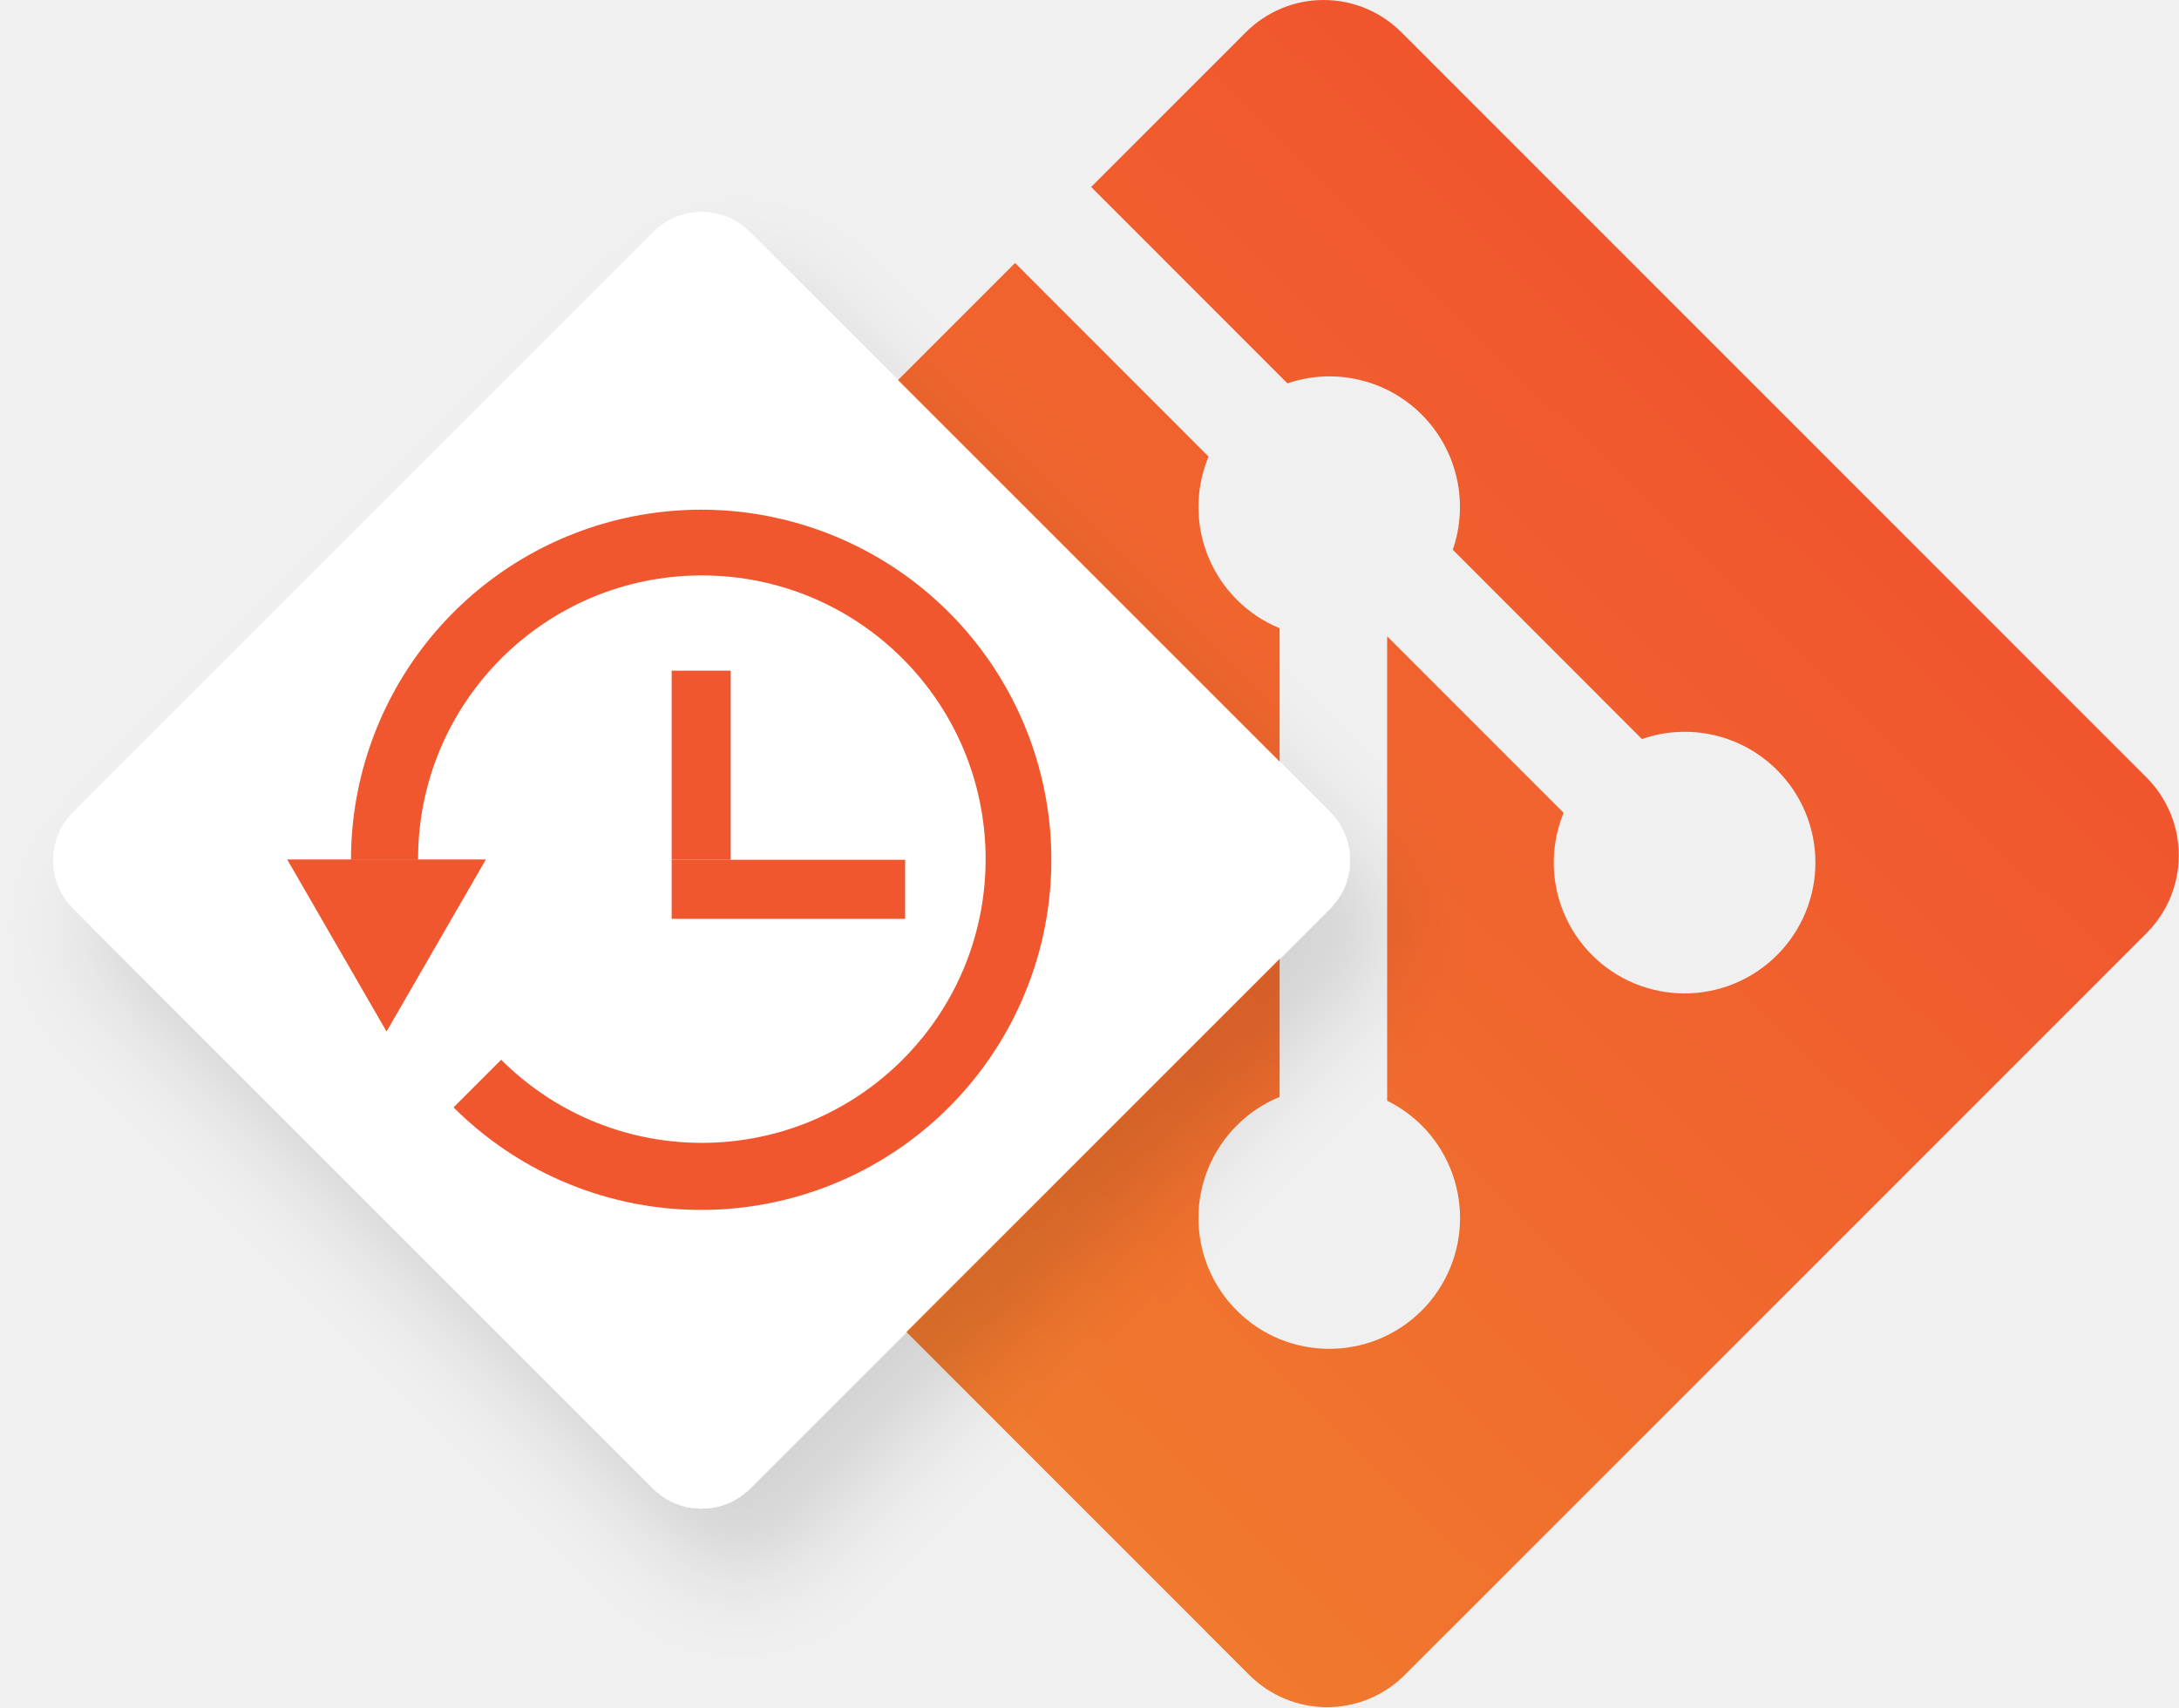
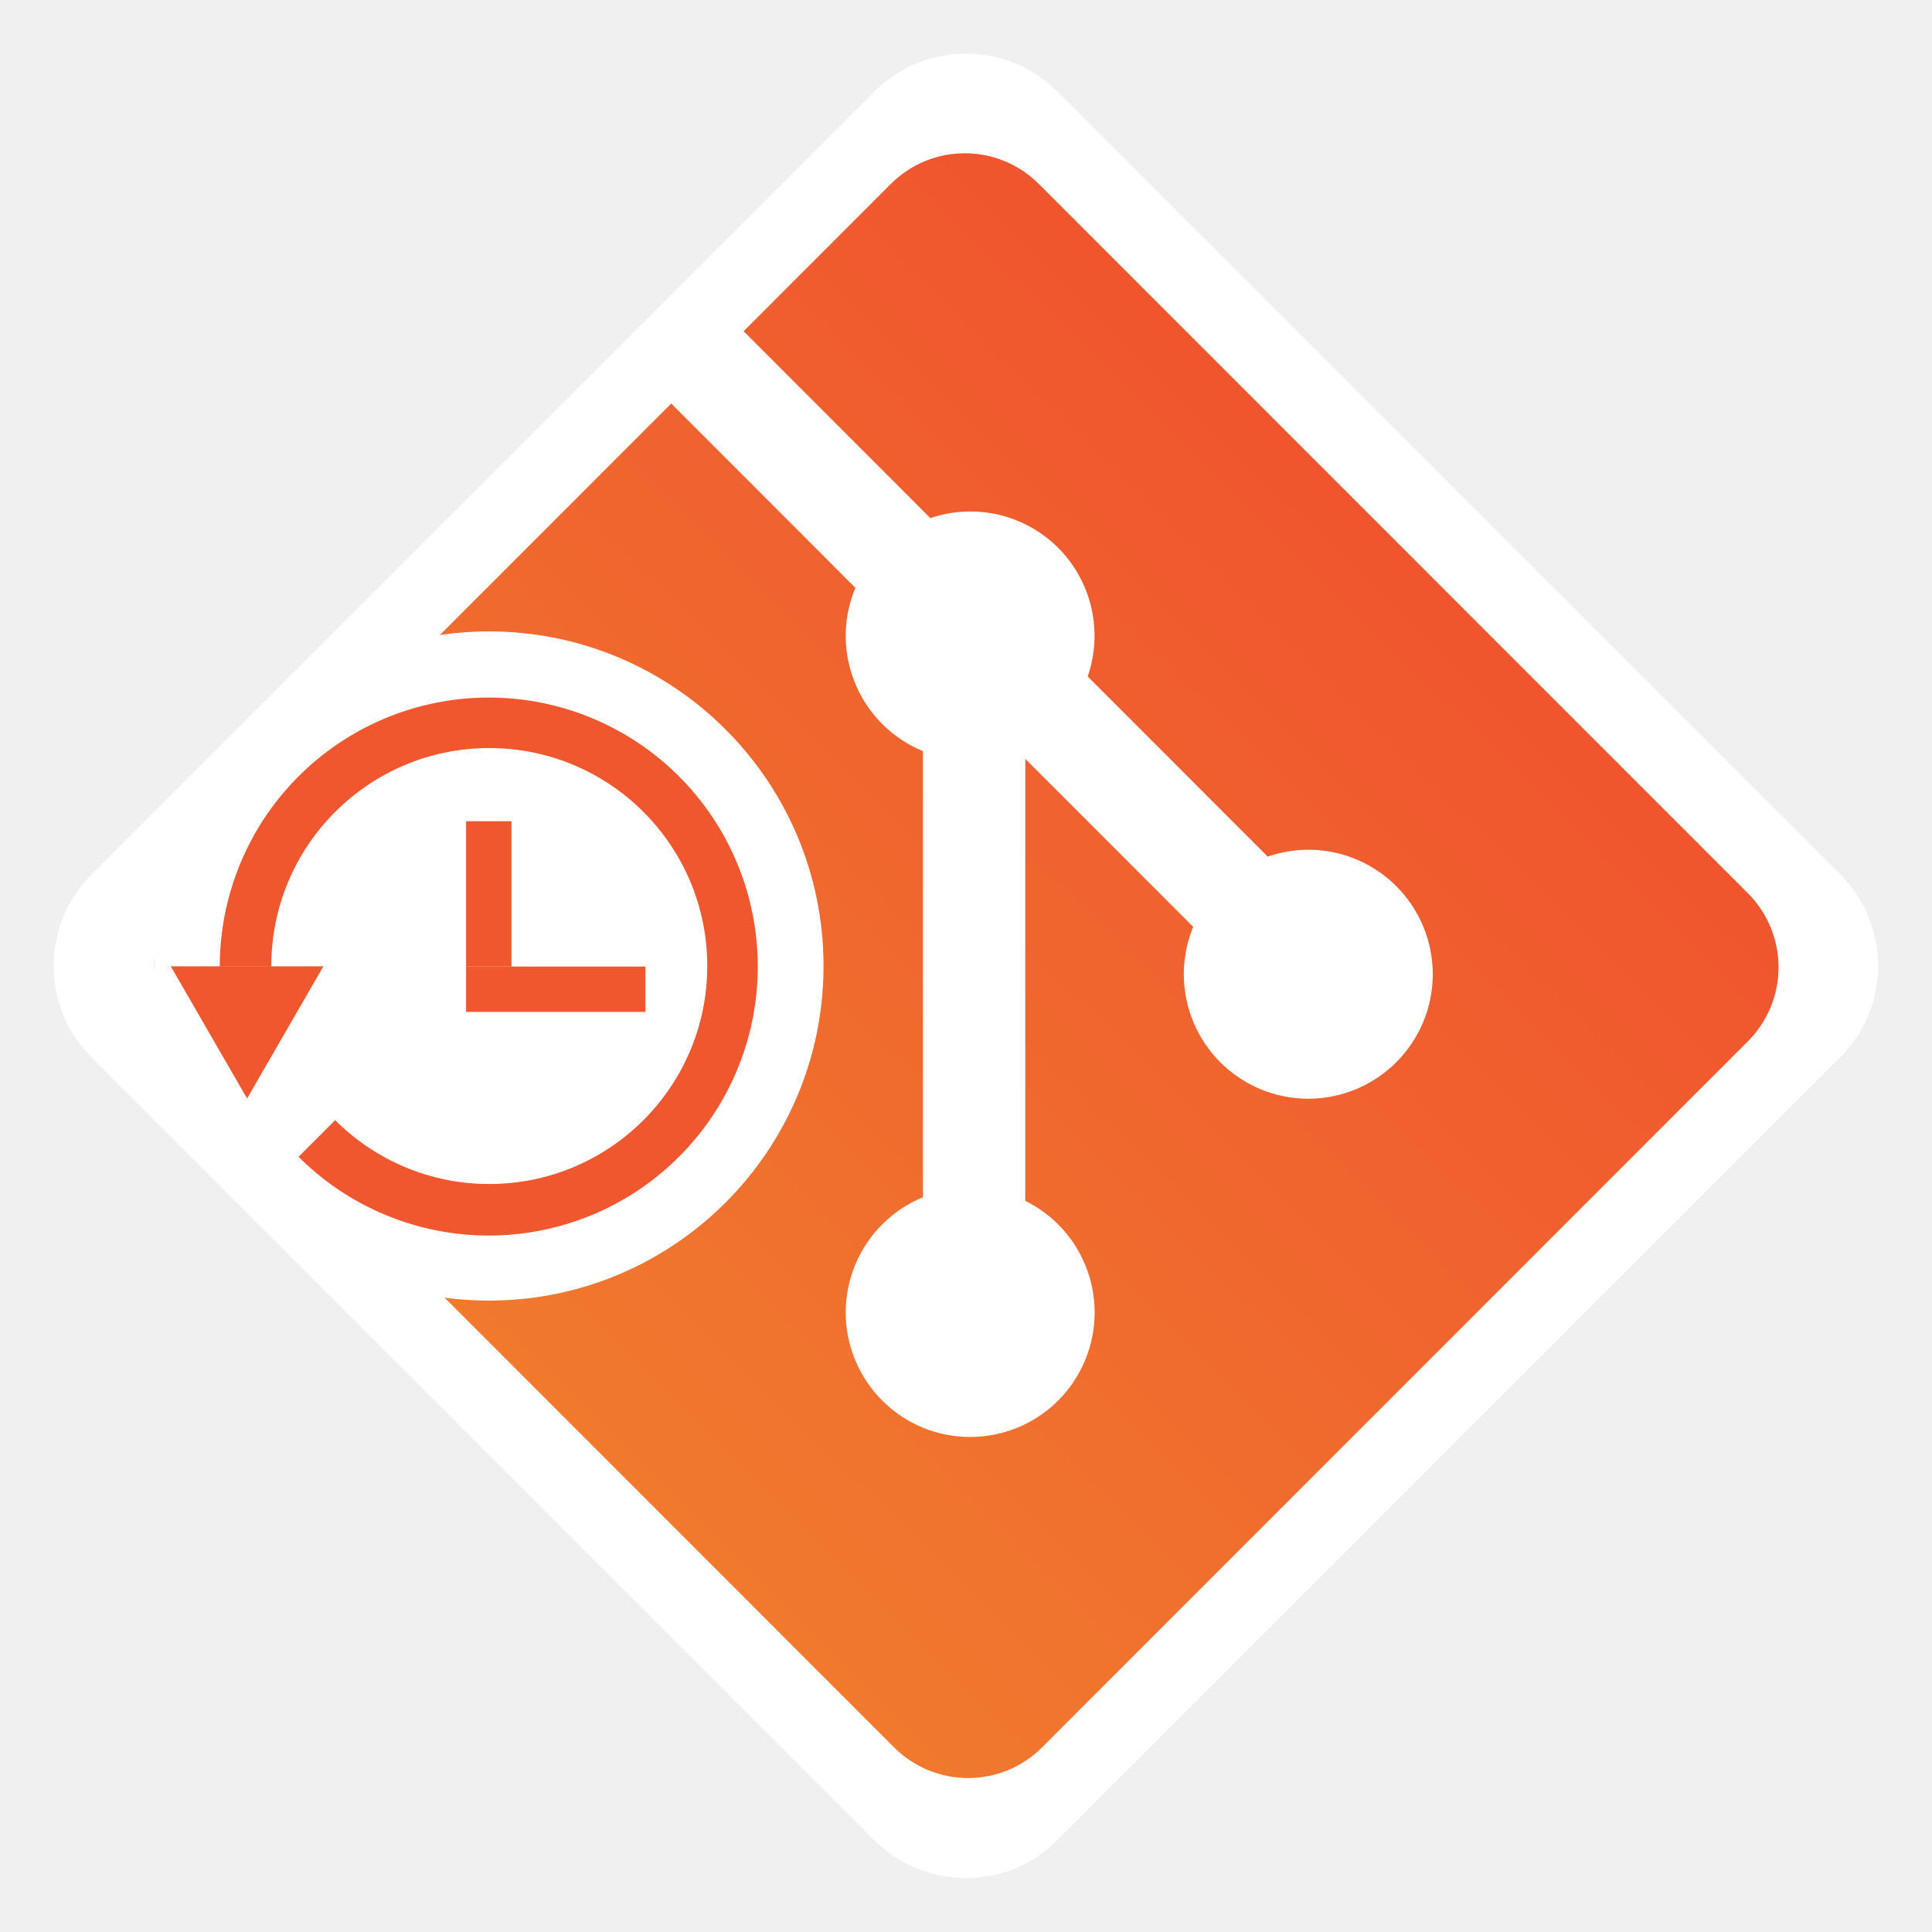
- <svg xmlns="http://www.w3.org/2000/svg" width="1921" height="1506" viewBox="0 0 1921 1506" fill="none">
-   <path d="M1892.42 685.611L1235.42 28.4C1226.42 19.396 1215.74 12.254 1203.98 7.381C1192.23 2.508 1179.63 0 1166.9 0C1154.17 0 1141.57 2.508 1129.82 7.381C1118.06 12.254 1107.38 19.396 1098.38 28.4L961.954 164.867L1134.98 338.035C1155.33 331.098 1177.2 330.002 1198.14 334.871C1219.07 339.741 1238.22 350.382 1253.41 365.586C1268.68 380.888 1279.34 400.176 1284.18 421.248C1289.01 442.321 1287.83 464.329 1280.76 484.759L1447.55 651.668C1467.96 644.566 1489.97 643.367 1511.04 648.208C1532.1 653.049 1551.38 663.734 1566.65 679.037C1577.37 689.74 1585.88 702.452 1591.68 716.446C1597.48 730.44 1600.47 745.442 1600.47 760.592C1600.47 775.742 1597.48 790.744 1591.68 804.738C1585.88 818.732 1577.37 831.444 1566.65 842.147C1555.95 852.872 1543.24 861.38 1529.24 867.186C1515.25 872.991 1500.25 875.979 1485.1 875.979C1469.95 875.979 1454.95 872.991 1440.96 867.186C1426.96 861.38 1414.25 852.872 1403.55 842.147C1387.47 826.043 1376.51 805.543 1372.04 783.224C1367.58 760.906 1369.82 737.765 1378.47 716.713L1222.9 561.086V970.602C1234.2 976.155 1244.5 983.52 1253.41 992.405C1275.04 1014.05 1287.19 1043.4 1287.19 1074C1287.19 1104.6 1275.04 1133.95 1253.41 1155.6C1208.34 1200.62 1135.31 1200.62 1090.37 1155.6C1079.65 1144.89 1071.14 1132.17 1065.34 1118.17C1059.53 1104.17 1056.55 1089.16 1056.55 1074C1056.55 1058.84 1059.53 1043.83 1065.34 1029.83C1071.14 1015.83 1079.65 1003.11 1090.37 992.405C1101.13 981.574 1113.96 973.018 1128.1 967.249V553.918C1113.96 548.149 1101.13 539.594 1090.37 528.762C1074.18 512.577 1063.17 491.942 1058.74 469.48C1054.31 447.018 1056.65 423.744 1065.47 402.618L894.887 231.894L444.396 682.572C435.394 691.573 428.253 702.26 423.38 714.023C418.508 725.786 416 738.394 416 751.127C416 763.86 418.508 776.469 423.38 788.232C428.253 799.995 435.394 810.682 444.396 819.683L1101.4 1476.96C1110.4 1485.96 1121.08 1493.11 1132.84 1497.98C1144.59 1502.85 1157.19 1505.36 1169.92 1505.36C1182.65 1505.36 1195.25 1502.85 1207 1497.98C1218.76 1493.11 1229.44 1485.96 1238.44 1476.96L1892.42 822.788C1910.6 804.596 1920.82 779.925 1920.82 754.2C1920.82 728.475 1910.6 703.803 1892.42 685.611Z" fill="url(#paint0_linear_120_6)" />
-   <g filter="url(#filter0_d_120_6)">
-     <rect x="618.5" y="162" width="843.578" height="843.578" rx="60" transform="rotate(45 618.5 162)" fill="white" />
-   </g>
-   <path d="M309.432 758.154C309.432 686.73 334.197 617.515 379.508 562.303C424.82 507.091 487.873 469.298 557.925 455.364C627.978 441.429 700.694 452.216 763.685 485.885C826.676 519.555 876.044 574.023 903.377 640.011C930.71 705.999 934.317 779.423 913.583 847.772C892.85 916.121 849.059 975.166 789.671 1014.85C730.284 1054.53 658.975 1072.39 587.894 1065.39C516.814 1058.39 450.359 1026.96 399.854 976.454L618.154 758.154L309.432 758.154Z" fill="#F0572E" />
-   <circle cx="618.746" cy="757.562" r="250.172" fill="white" />
-   <path d="M340.776 909.56L428.36 757.86H253.192L340.776 909.56Z" fill="#F0572E" />
-   <rect x="592.132" y="591.372" width="52.045" height="166.781" fill="#F0572E" />
-   <rect x="592.132" y="810.2" width="52.045" height="205.815" transform="rotate(-90 592.132 810.2)" fill="#F0572E" />
+ <svg xmlns="http://www.w3.org/2000/svg" width="1790" height="1790" viewBox="0 0 1790 1790" fill="none">
+   <rect x="894.876" width="1265.55" height="1265.55" rx="120" transform="rotate(45 894.876 0)" fill="white" />
+   <path d="M1619.42 827.611L962.418 170.4C953.421 161.396 942.739 154.254 930.982 149.381C919.226 144.508 906.625 142 893.899 142C881.173 142 868.572 144.508 856.815 149.381C845.059 154.254 834.377 161.396 825.38 170.4L688.953 306.867L861.984 480.035C882.326 473.098 904.204 472.002 925.137 476.871C946.069 481.741 965.219 492.382 980.414 507.586C995.683 522.888 1006.34 542.176 1011.18 563.248C1016.01 584.321 1014.83 606.329 1007.76 626.759L1174.55 793.668C1194.96 786.566 1216.97 785.367 1238.04 790.208C1259.1 795.049 1278.38 805.734 1293.65 821.037C1304.37 831.74 1312.88 844.452 1318.68 858.446C1324.48 872.44 1327.47 887.442 1327.47 902.592C1327.47 917.742 1324.48 932.744 1318.68 946.738C1312.88 960.732 1304.37 973.444 1293.65 984.147C1282.95 994.872 1270.24 1003.38 1256.24 1009.19C1242.25 1014.99 1227.25 1017.98 1212.1 1017.98C1196.95 1017.98 1181.95 1014.99 1167.95 1009.19C1153.96 1003.38 1141.25 994.872 1130.54 984.147C1114.47 968.043 1103.51 947.543 1099.04 925.224C1094.58 902.906 1096.82 879.765 1105.47 858.713L949.903 703.086V1112.6C961.195 1118.15 971.502 1125.52 980.414 1134.41C1002.04 1156.05 1014.19 1185.4 1014.19 1216C1014.19 1246.6 1002.04 1275.95 980.414 1297.6C935.34 1342.62 862.314 1342.62 817.372 1297.6C806.649 1286.89 798.142 1274.17 792.338 1260.17C786.533 1246.17 783.546 1231.16 783.546 1216C783.546 1200.84 786.533 1185.83 792.338 1171.83C798.142 1157.83 806.649 1145.11 817.372 1134.41C828.134 1123.57 840.964 1115.02 855.099 1109.25V695.918C840.964 690.149 828.134 681.594 817.372 670.762C801.184 654.577 790.173 633.942 785.74 611.48C781.306 589.018 783.651 565.744 792.474 544.618L621.887 373.894L171.396 824.572C162.394 833.573 155.252 844.26 150.38 856.023C145.507 867.786 143 880.394 143 893.127C143 905.86 145.507 918.469 150.38 930.232C155.252 941.995 162.394 952.682 171.396 961.683L828.401 1618.96C837.398 1627.96 848.08 1635.11 859.837 1639.98C871.593 1644.85 884.194 1647.36 896.92 1647.36C909.646 1647.36 922.247 1644.85 934.004 1639.98C945.76 1635.11 956.442 1627.96 965.439 1618.96L1619.42 964.788C1637.6 946.596 1647.82 921.925 1647.82 896.2C1647.82 870.475 1637.6 845.803 1619.42 827.611Z" fill="url(#paint0_linear_213_5)" />
+   <circle cx="453" cy="895" r="310" fill="white" />
+   <path d="M203.615 895.516C203.615 837.856 223.608 781.979 260.187 737.407C296.767 692.835 347.669 662.326 404.221 651.077C460.773 639.828 519.476 648.536 570.328 675.717C621.18 702.897 661.034 746.869 683.099 800.14C705.165 853.411 708.077 912.685 691.339 967.863C674.601 1023.04 639.249 1070.71 591.306 1102.74C543.364 1134.78 485.797 1149.19 428.414 1143.54C371.032 1137.89 317.384 1112.52 276.612 1071.75L452.843 895.516L203.615 895.516Z" fill="#F0572E" />
+   <circle cx="453.321" cy="895.036" r="201.96" fill="white" />
+   <path d="M228.919 1017.74L299.625 895.277H158.214L228.919 1017.74Z" fill="#F0572E" />
+   <rect x="431.836" y="760.874" width="42.015" height="134.64" fill="#F0572E" />
+   <rect x="431.836" y="937.531" width="42.015" height="166.152" transform="rotate(-90 431.836 937.531)" fill="#F0572E" />
  <defs>
-     <filter id="filter0_d_120_6" x="0.853" y="166.853" width="1303.29" height="1303.29" filterUnits="userSpaceOnUse" color-interpolation-filters="sRGB">
-       <feFlood flood-opacity="0" result="BackgroundImageFix" />
-       <feColorMatrix in="SourceAlpha" type="matrix" values="0 0 0 0 0 0 0 0 0 0 0 0 0 0 0 0 0 0 127 0" result="hardAlpha" />
-       <feOffset dx="34" dy="60" />
-       <feGaussianBlur stdDeviation="40" />
-       <feComposite in2="hardAlpha" operator="out" />
-       <feColorMatrix type="matrix" values="0 0 0 0 0 0 0 0 0 0 0 0 0 0 0 0 0 0 0.12 0" />
-       <feBlend mode="normal" in2="BackgroundImageFix" result="effect1_dropShadow_120_6" />
-       <feBlend mode="normal" in="SourceGraphic" in2="effect1_dropShadow_120_6" result="shape" />
-     </filter>
-     <linearGradient id="paint0_linear_120_6" x1="2091.74" y1="-212.559" x2="374.261" y2="1529.65" gradientUnits="userSpaceOnUse">
+     <linearGradient id="paint0_linear_213_5" x1="1818.73" y1="-70.559" x2="101.261" y2="1671.65" gradientUnits="userSpaceOnUse">
      <stop stop-color="#F03C2E" />
      <stop offset="1" stop-color="#F08B2E" />
    </linearGradient>
  </defs>
</svg>
